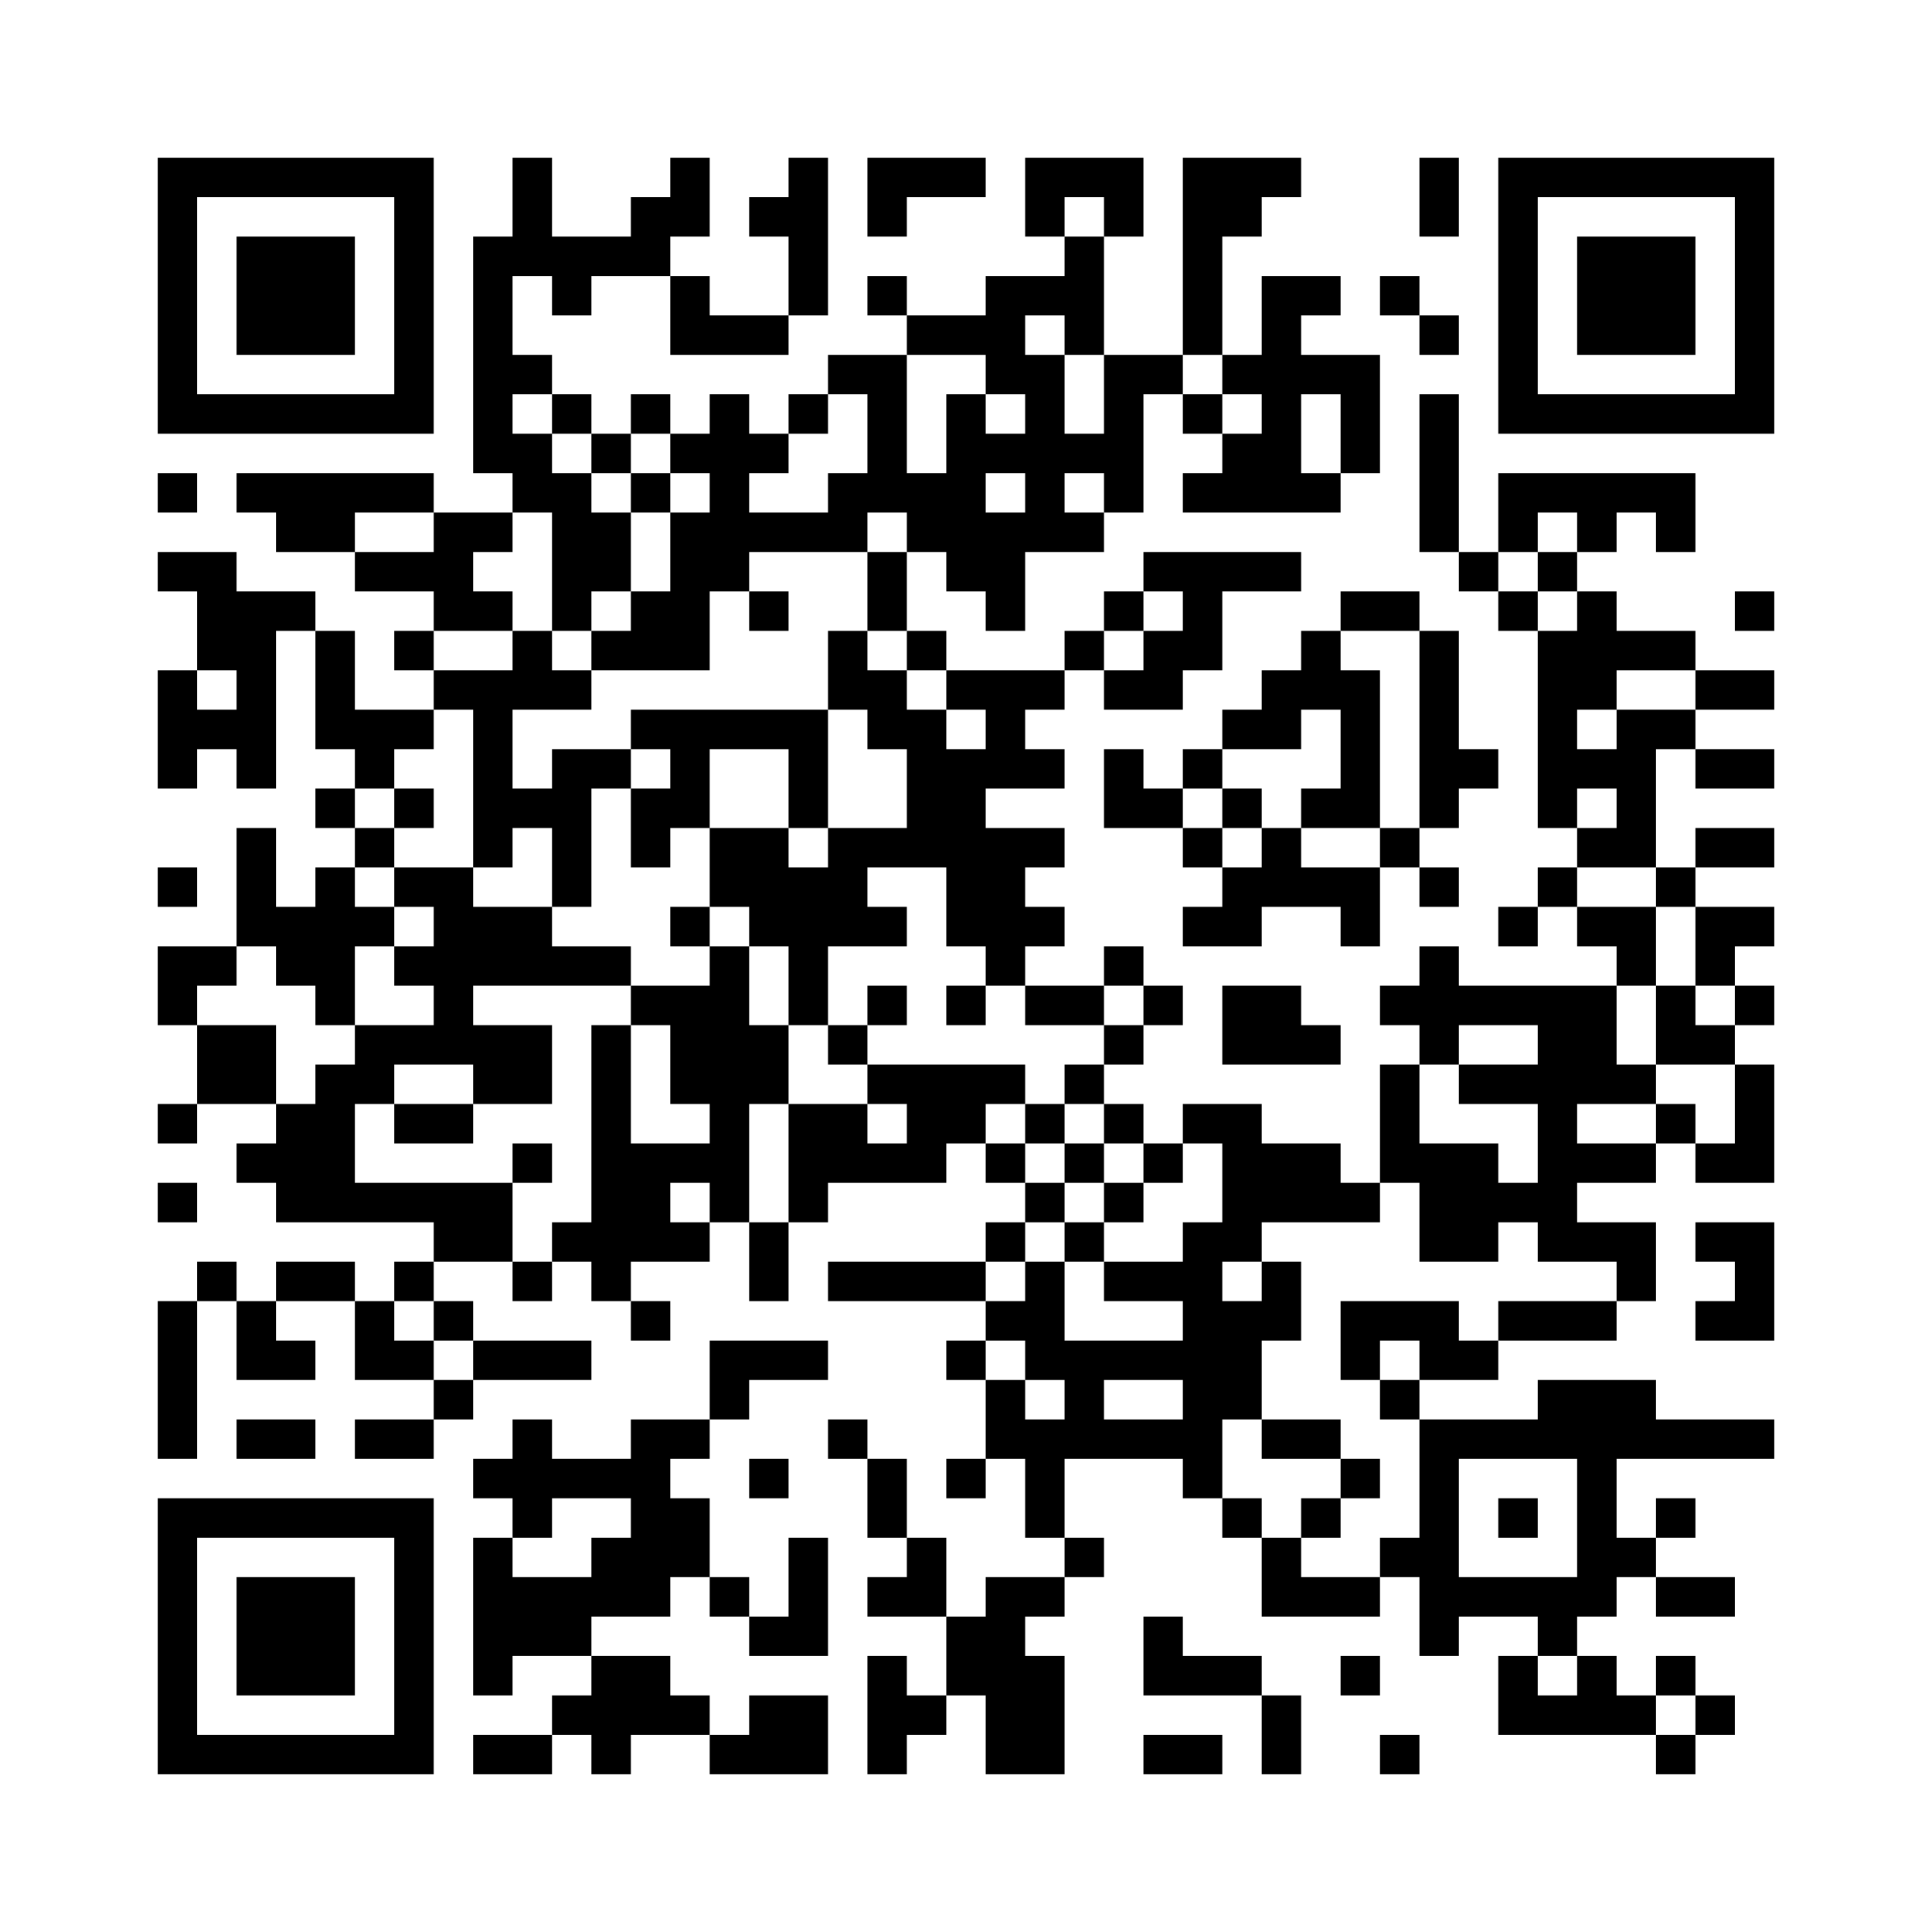
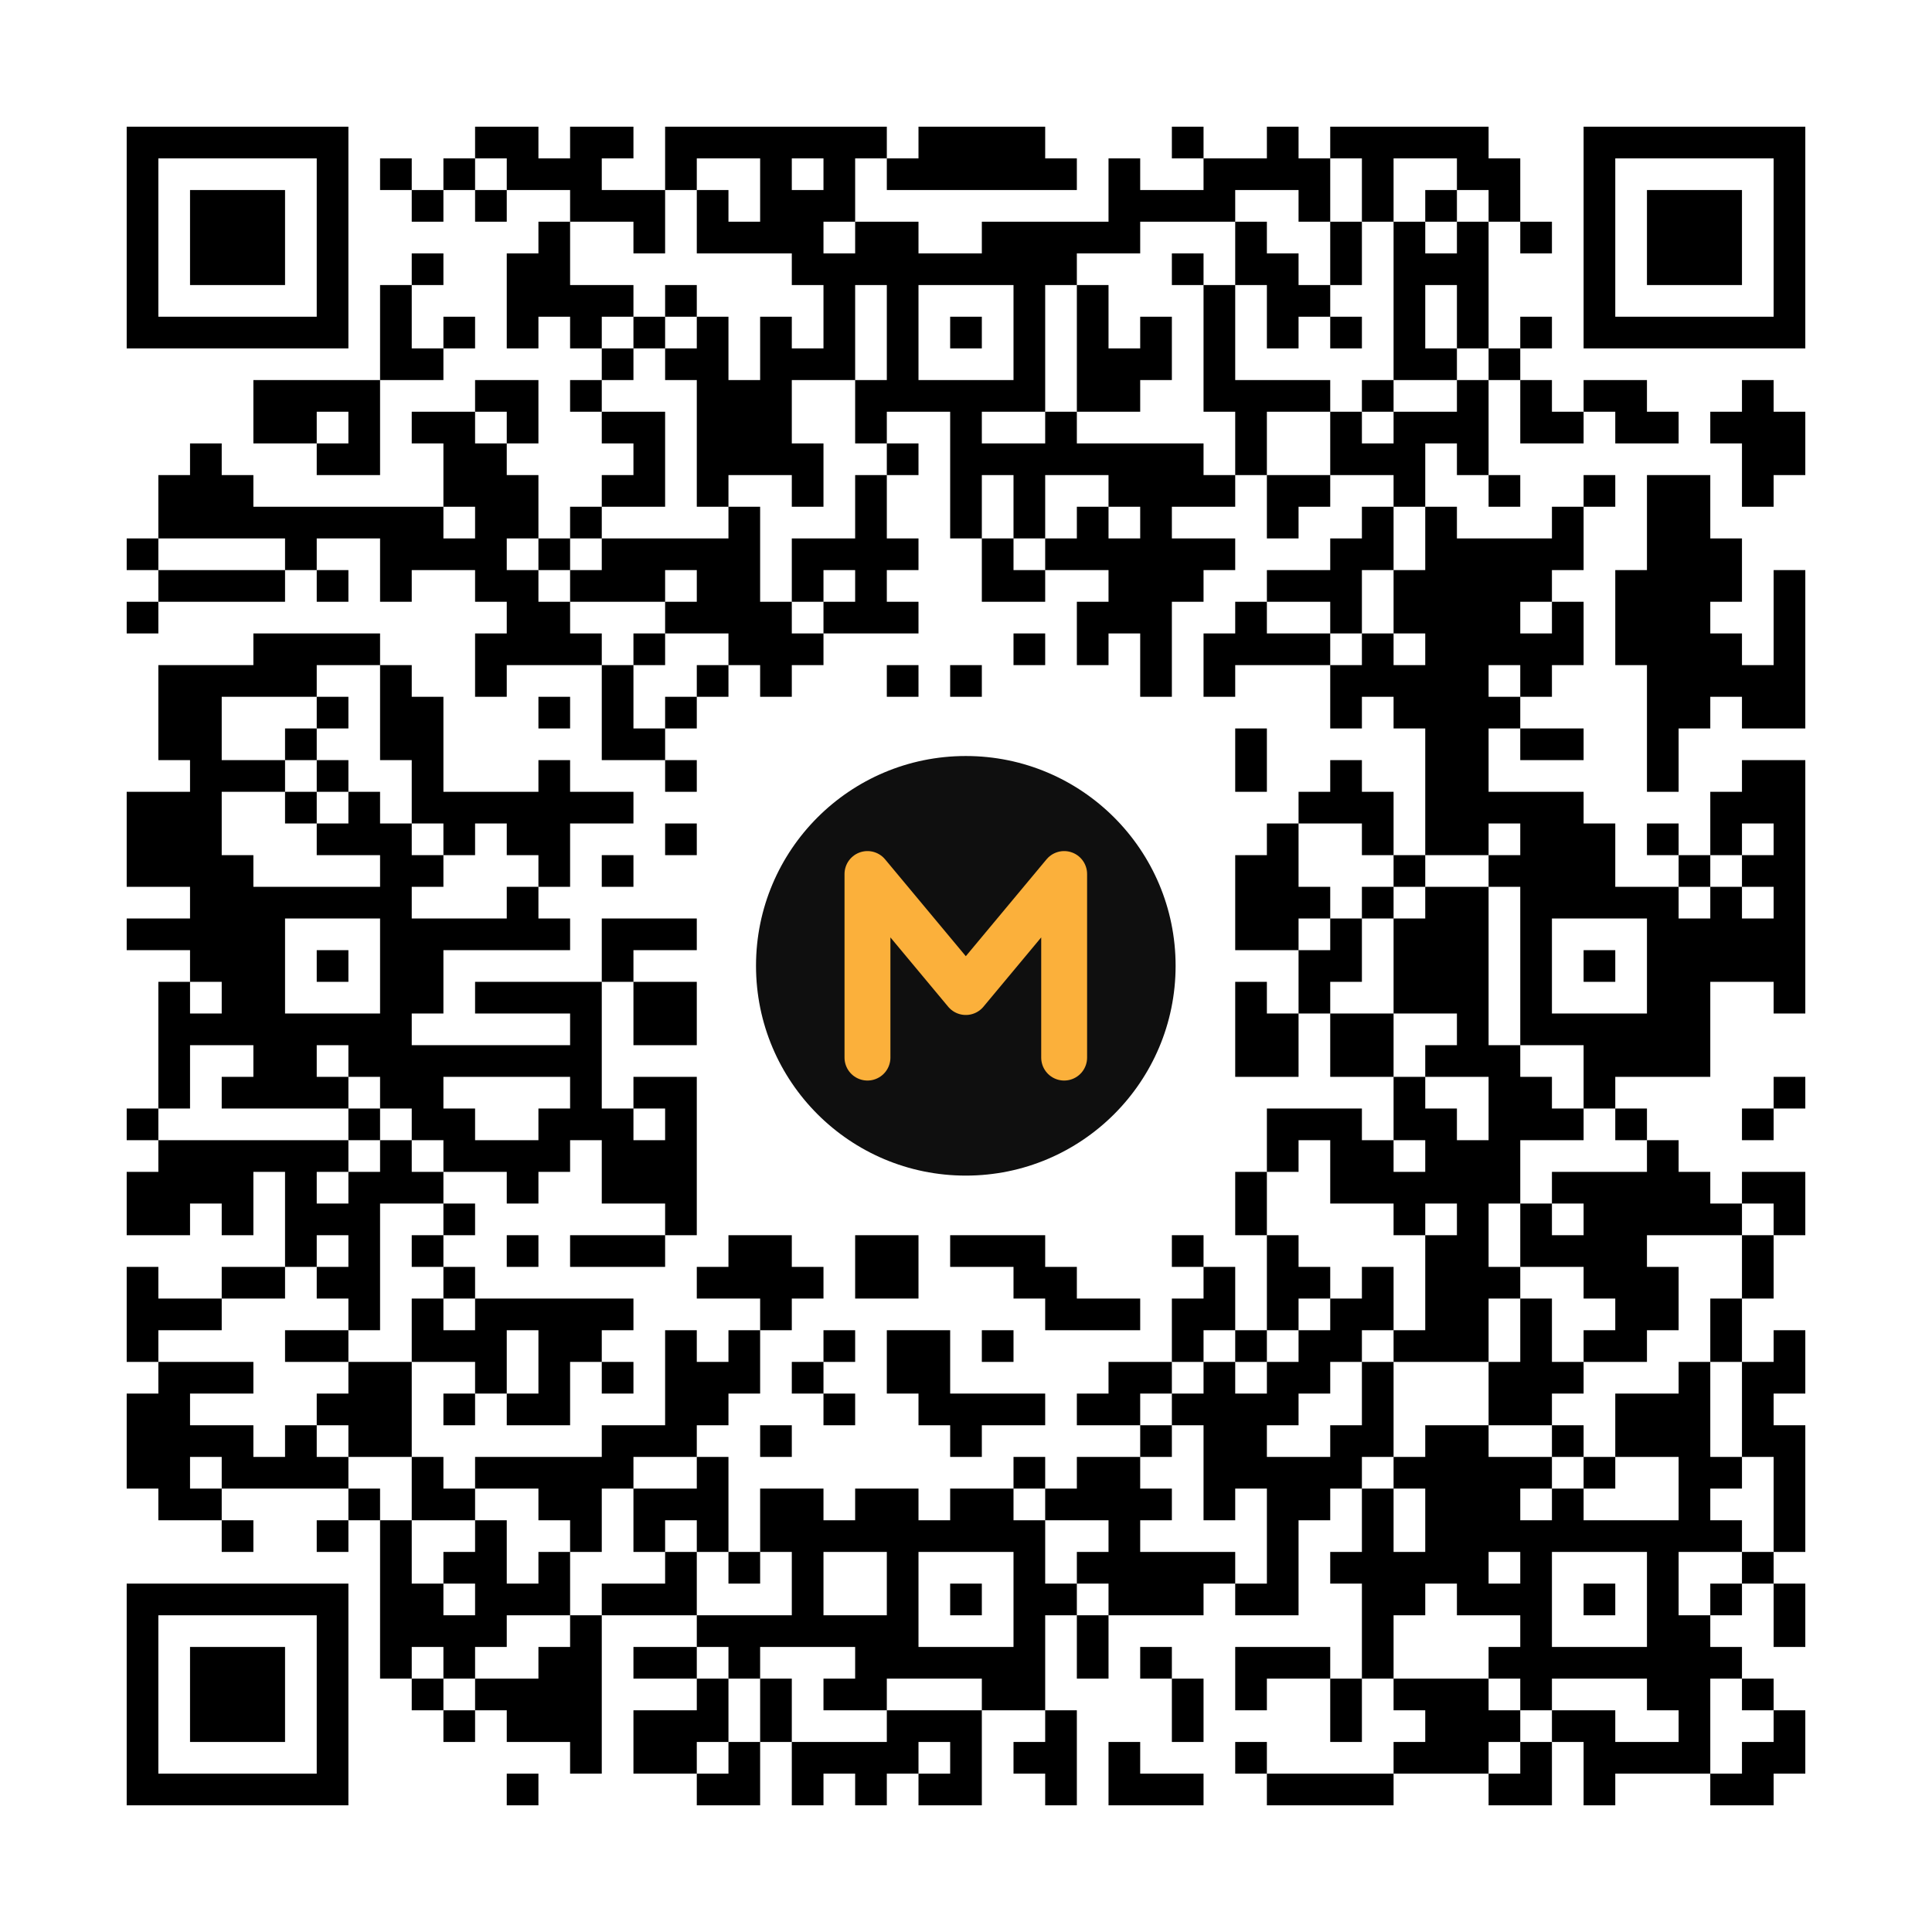
- <svg xmlns="http://www.w3.org/2000/svg" width="196" height="196" class="segno">
-   <g transform="scale(4)">
-     <path fill="#fff" d="M0 0h49v49h-49z" />
-     <path stroke="#000" d="M4 4.5h7m2 0h1m3 0h1m2 0h1m1 0h3m1 0h3m1 0h3m3 0h1m1 0h7m-41 1h1m5 0h1m2 0h1m2 0h2m1 0h2m1 0h1m3 0h1m1 0h1m1 0h2m4 0h1m1 0h1m5 0h1m-41 1h1m1 0h3m1 0h1m1 0h5m3 0h1m6 0h1m2 0h1m7 0h1m1 0h3m1 0h1m-41 1h1m1 0h3m1 0h1m1 0h1m1 0h1m2 0h1m2 0h1m1 0h1m2 0h3m2 0h1m1 0h2m1 0h1m2 0h1m1 0h3m1 0h1m-41 1h1m1 0h3m1 0h1m1 0h1m4 0h3m3 0h3m1 0h1m2 0h1m1 0h1m3 0h1m1 0h1m1 0h3m1 0h1m-41 1h1m5 0h1m1 0h2m7 0h2m2 0h2m1 0h2m1 0h4m3 0h1m5 0h1m-41 1h7m1 0h1m1 0h1m1 0h1m1 0h1m1 0h1m1 0h1m1 0h1m1 0h1m1 0h1m1 0h1m1 0h1m1 0h1m1 0h1m1 0h7m-33 1h2m1 0h1m1 0h3m2 0h1m1 0h5m2 0h2m1 0h1m1 0h1m-33 1h1m1 0h5m2 0h2m1 0h1m1 0h1m2 0h4m1 0h1m1 0h1m1 0h4m2 0h1m1 0h5m-36 1h2m2 0h2m1 0h2m1 0h5m1 0h5m8 0h1m1 0h1m1 0h1m1 0h1m-39 1h2m3 0h3m2 0h2m1 0h2m3 0h1m1 0h2m3 0h4m4 0h1m1 0h1m-35 1h3m3 0h2m1 0h1m1 0h2m1 0h1m2 0h1m2 0h1m2 0h1m1 0h1m3 0h2m2 0h1m1 0h1m3 0h1m-40 1h2m1 0h1m1 0h1m2 0h1m1 0h3m3 0h1m1 0h1m3 0h1m1 0h2m2 0h1m2 0h1m2 0h4m-39 1h1m1 0h1m1 0h1m2 0h4m6 0h2m1 0h3m1 0h2m2 0h3m1 0h1m2 0h2m2 0h2m-41 1h3m1 0h3m1 0h1m3 0h5m1 0h2m1 0h1m5 0h2m1 0h1m1 0h1m2 0h1m1 0h2m-39 1h1m1 0h1m2 0h1m2 0h1m1 0h2m1 0h1m2 0h1m2 0h4m1 0h1m1 0h1m3 0h1m1 0h2m1 0h3m1 0h2m-37 1h1m1 0h1m1 0h3m1 0h2m2 0h1m2 0h2m3 0h2m1 0h1m1 0h2m1 0h1m2 0h1m1 0h1m-36 1h1m2 0h1m2 0h1m1 0h1m1 0h1m1 0h2m1 0h6m3 0h1m1 0h1m2 0h1m4 0h2m1 0h2m-41 1h1m1 0h1m1 0h1m1 0h2m2 0h1m3 0h4m2 0h2m5 0h4m1 0h1m2 0h1m2 0h1m-37 1h4m1 0h3m3 0h1m1 0h4m1 0h3m3 0h2m2 0h1m3 0h1m1 0h2m1 0h2m-41 1h2m1 0h2m1 0h6m2 0h1m1 0h1m4 0h1m2 0h1m7 0h1m4 0h1m1 0h1m-40 1h1m3 0h1m2 0h1m4 0h3m1 0h1m1 0h1m1 0h1m1 0h2m1 0h1m1 0h2m2 0h6m1 0h1m1 0h1m-40 1h2m2 0h5m1 0h1m1 0h3m1 0h1m6 0h1m2 0h3m2 0h1m2 0h2m1 0h2m-39 1h2m1 0h2m2 0h2m1 0h1m1 0h3m2 0h4m1 0h1m7 0h1m1 0h5m2 0h1m-41 1h1m2 0h2m1 0h2m3 0h1m2 0h1m1 0h2m1 0h2m1 0h1m1 0h1m1 0h2m3 0h1m3 0h1m2 0h1m1 0h1m-39 1h3m4 0h1m1 0h4m1 0h4m1 0h1m1 0h1m1 0h1m1 0h3m1 0h3m1 0h3m1 0h2m-41 1h1m2 0h6m2 0h2m1 0h1m1 0h1m5 0h1m1 0h1m2 0h4m1 0h4m-29 1h2m1 0h4m1 0h1m5 0h1m1 0h1m2 0h2m4 0h2m1 0h3m1 0h2m-40 1h1m1 0h2m1 0h1m2 0h1m1 0h1m3 0h1m1 0h4m1 0h1m1 0h3m1 0h1m8 0h1m2 0h1m-41 1h1m1 0h1m2 0h1m1 0h1m4 0h1m8 0h2m3 0h3m1 0h3m1 0h3m2 0h2m-41 1h1m1 0h2m1 0h2m1 0h3m3 0h3m3 0h1m1 0h6m2 0h1m1 0h2m-34 1h1m6 0h1m6 0h1m6 0h1m1 0h1m2 0h2m3 0h1m3 0h3m-38 1h1m1 0h2m1 0h2m2 0h1m2 0h2m3 0h1m3 0h6m1 0h2m2 0h9m-33 1h5m2 0h1m2 0h1m1 0h1m1 0h1m3 0h1m3 0h1m1 0h1m3 0h1m-37 1h7m2 0h1m2 0h2m4 0h1m3 0h1m4 0h1m1 0h1m2 0h1m1 0h1m1 0h1m1 0h1m-39 1h1m5 0h1m1 0h1m2 0h3m2 0h1m2 0h1m3 0h1m4 0h1m2 0h2m3 0h2m-38 1h1m1 0h3m1 0h1m1 0h5m1 0h1m1 0h1m1 0h2m1 0h2m5 0h3m1 0h5m1 0h2m-40 1h1m1 0h3m1 0h1m1 0h3m4 0h2m3 0h2m3 0h1m6 0h1m2 0h1m-36 1h1m1 0h3m1 0h1m1 0h1m2 0h2m5 0h1m1 0h3m2 0h3m2 0h1m3 0h1m1 0h1m1 0h1m-39 1h1m5 0h1m3 0h4m1 0h2m1 0h2m1 0h2m5 0h1m5 0h4m1 0h1m-40 1h7m1 0h2m1 0h1m2 0h3m1 0h1m2 0h2m2 0h2m1 0h1m2 0h1m6 0h1" />
+ <svg xmlns="http://www.w3.org/2000/svg" viewBox="0 0 61 61" width="305" height="305">
+   <rect width="61" height="61" fill="#ffffff" />
+   <path fill="#000000" d="M4 4h7v1h-7zM15 4h2v1h-2zM18 4h2v1h-2zM21 4h7v1h-7zM29 4h4v1h-4zM37 4h1v1h-1zM40 4h1v1h-1zM42 4h5v1h-5zM50 4h7v1h-7zM4 5h1v1h-1zM10 5h1v1h-1zM12 5h1v1h-1zM14 5h1v1h-1zM16 5h3v1h-3zM21 5h1v1h-1zM24 5h1v1h-1zM26 5h1v1h-1zM28 5h6v1h-6zM35 5h1v1h-1zM38 5h4v1h-4zM43 5h1v1h-1zM46 5h2v1h-2zM50 5h1v1h-1zM56 5h1v1h-1zM4 6h1v1h-1zM6 6h3v1h-3zM10 6h1v1h-1zM13 6h1v1h-1zM15 6h1v1h-1zM18 6h3v1h-3zM22 6h1v1h-1zM24 6h3v1h-3zM35 6h4v1h-4zM41 6h1v1h-1zM43 6h1v1h-1zM45 6h1v1h-1zM47 6h1v1h-1zM50 6h1v1h-1zM52 6h3v1h-3zM56 6h1v1h-1zM4 7h1v1h-1zM6 7h3v1h-3zM10 7h1v1h-1zM17 7h1v1h-1zM20 7h1v1h-1zM22 7h4v1h-4zM27 7h2v1h-2zM31 7h5v1h-5zM39 7h1v1h-1zM42 7h1v1h-1zM44 7h1v1h-1zM46 7h1v1h-1zM48 7h1v1h-1zM50 7h1v1h-1zM52 7h3v1h-3zM56 7h1v1h-1zM4 8h1v1h-1zM6 8h3v1h-3zM10 8h1v1h-1zM13 8h1v1h-1zM16 8h2v1h-2zM25 8h9v1h-9zM37 8h1v1h-1zM39 8h2v1h-2zM42 8h1v1h-1zM44 8h3v1h-3zM50 8h1v1h-1zM52 8h3v1h-3zM56 8h1v1h-1zM4 9h1v1h-1zM10 9h1v1h-1zM12 9h1v1h-1zM16 9h4v1h-4zM21 9h1v1h-1zM26 9h1v1h-1zM28 9h1v1h-1zM32 9h1v1h-1zM34 9h1v1h-1zM38 9h1v1h-1zM40 9h2v1h-2zM44 9h1v1h-1zM46 9h1v1h-1zM50 9h1v1h-1zM56 9h1v1h-1zM4 10h7v1h-7zM12 10h1v1h-1zM14 10h1v1h-1zM16 10h1v1h-1zM18 10h1v1h-1zM20 10h1v1h-1zM22 10h1v1h-1zM24 10h1v1h-1zM26 10h1v1h-1zM28 10h1v1h-1zM30 10h1v1h-1zM32 10h1v1h-1zM34 10h1v1h-1zM36 10h1v1h-1zM38 10h1v1h-1zM40 10h1v1h-1zM42 10h1v1h-1zM44 10h1v1h-1zM46 10h1v1h-1zM48 10h1v1h-1zM50 10h7v1h-7zM12 11h2v1h-2zM19 11h1v1h-1zM21 11h2v1h-2zM24 11h3v1h-3zM28 11h1v1h-1zM32 11h1v1h-1zM34 11h3v1h-3zM38 11h1v1h-1zM44 11h2v1h-2zM47 11h1v1h-1zM8 12h4v1h-4zM15 12h2v1h-2zM18 12h1v1h-1zM22 12h3v1h-3zM27 12h6v1h-6zM34 12h2v1h-2zM38 12h4v1h-4zM43 12h1v1h-1zM46 12h1v1h-1zM48 12h1v1h-1zM50 12h2v1h-2zM55 12h1v1h-1zM8 13h2v1h-2zM11 13h1v1h-1zM13 13h2v1h-2zM16 13h1v1h-1zM19 13h2v1h-2zM22 13h3v1h-3zM27 13h1v1h-1zM30 13h1v1h-1zM33 13h1v1h-1zM39 13h1v1h-1zM42 13h1v1h-1zM44 13h3v1h-3zM48 13h2v1h-2zM51 13h2v1h-2zM54 13h3v1h-3zM6 14h1v1h-1zM10 14h2v1h-2zM14 14h2v1h-2zM20 14h1v1h-1zM22 14h4v1h-4zM28 14h1v1h-1zM30 14h8v1h-8zM39 14h1v1h-1zM42 14h3v1h-3zM46 14h1v1h-1zM55 14h2v1h-2zM5 15h3v1h-3zM14 15h3v1h-3zM19 15h2v1h-2zM22 15h1v1h-1zM25 15h1v1h-1zM27 15h1v1h-1zM30 15h1v1h-1zM32 15h1v1h-1zM35 15h4v1h-4zM40 15h2v1h-2zM44 15h1v1h-1zM47 15h1v1h-1zM50 15h1v1h-1zM52 15h2v1h-2zM55 15h1v1h-1zM5 16h9v1h-9zM15 16h2v1h-2zM18 16h1v1h-1zM23 16h1v1h-1zM27 16h1v1h-1zM30 16h1v1h-1zM32 16h1v1h-1zM34 16h1v1h-1zM36 16h1v1h-1zM40 16h1v1h-1zM43 16h1v1h-1zM45 16h1v1h-1zM49 16h1v1h-1zM52 16h2v1h-2zM4 17h1v1h-1zM9 17h1v1h-1zM12 17h4v1h-4zM17 17h1v1h-1zM19 17h5v1h-5zM25 17h4v1h-4zM31 17h1v1h-1zM33 17h6v1h-6zM42 17h2v1h-2zM45 17h5v1h-5zM52 17h3v1h-3zM5 18h4v1h-4zM10 18h1v1h-1zM12 18h1v1h-1zM15 18h2v1h-2zM18 18h3v1h-3zM22 18h2v1h-2zM25 18h1v1h-1zM27 18h1v1h-1zM31 18h2v1h-2zM35 18h3v1h-3zM40 18h3v1h-3zM44 18h5v1h-5zM51 18h4v1h-4zM56 18h1v1h-1zM4 19h1v1h-1zM16 19h2v1h-2zM21 19h4v1h-4zM26 19h3v1h-3zM34 19h3v1h-3zM39 19h1v1h-1zM42 19h1v1h-1zM44 19h4v1h-4zM49 19h1v1h-1zM51 19h3v1h-3zM56 19h1v1h-1zM8 20h4v1h-4zM15 20h4v1h-4zM20 20h1v1h-1zM23 20h3v1h-3zM32 20h1v1h-1zM34 20h1v1h-1zM36 20h1v1h-1zM38 20h4v1h-4zM43 20h1v1h-1zM45 20h5v1h-5zM51 20h4v1h-4zM56 20h1v1h-1zM5 21h5v1h-5zM12 21h1v1h-1zM15 21h1v1h-1zM19 21h1v1h-1zM22 21h1v1h-1zM24 21h1v1h-1zM28 21h1v1h-1zM30 21h1v1h-1zM36 21h1v1h-1zM38 21h1v1h-1zM42 21h5v1h-5zM48 21h1v1h-1zM52 21h5v1h-5zM5 22h2v1h-2zM10 22h1v1h-1zM12 22h2v1h-2zM17 22h1v1h-1zM19 22h1v1h-1zM21 22h1v1h-1zM42 22h1v1h-1zM44 22h4v1h-4zM52 22h2v1h-2zM55 22h2v1h-2zM5 23h2v1h-2zM9 23h1v1h-1zM12 23h2v1h-2zM19 23h2v1h-2zM39 23h1v1h-1zM45 23h2v1h-2zM48 23h2v1h-2zM52 23h1v1h-1zM6 24h3v1h-3zM10 24h1v1h-1zM13 24h1v1h-1zM17 24h1v1h-1zM21 24h1v1h-1zM39 24h1v1h-1zM42 24h1v1h-1zM45 24h2v1h-2zM52 24h1v1h-1zM55 24h2v1h-2zM4 25h3v1h-3zM9 25h1v1h-1zM11 25h1v1h-1zM13 25h7v1h-7zM41 25h3v1h-3zM45 25h5v1h-5zM54 25h3v1h-3zM4 26h3v1h-3zM10 26h3v1h-3zM14 26h1v1h-1zM16 26h2v1h-2zM21 26h1v1h-1zM40 26h1v1h-1zM43 26h1v1h-1zM45 26h2v1h-2zM48 26h3v1h-3zM52 26h1v1h-1zM54 26h1v1h-1zM56 26h1v1h-1zM4 27h4v1h-4zM12 27h2v1h-2zM17 27h1v1h-1zM19 27h1v1h-1zM39 27h2v1h-2zM44 27h1v1h-1zM47 27h4v1h-4zM53 27h1v1h-1zM55 27h2v1h-2zM6 28h7v1h-7zM16 28h1v1h-1zM39 28h3v1h-3zM43 28h1v1h-1zM45 28h2v1h-2zM48 28h5v1h-5zM54 28h1v1h-1zM56 28h1v1h-1zM4 29h5v1h-5zM12 29h6v1h-6zM19 29h3v1h-3zM39 29h2v1h-2zM42 29h1v1h-1zM44 29h3v1h-3zM48 29h1v1h-1zM52 29h5v1h-5zM6 30h3v1h-3zM10 30h1v1h-1zM12 30h2v1h-2zM19 30h1v1h-1zM41 30h2v1h-2zM44 30h3v1h-3zM48 30h1v1h-1zM50 30h1v1h-1zM52 30h5v1h-5zM5 31h1v1h-1zM7 31h2v1h-2zM12 31h2v1h-2zM15 31h4v1h-4zM20 31h2v1h-2zM39 31h1v1h-1zM41 31h1v1h-1zM44 31h3v1h-3zM48 31h1v1h-1zM52 31h2v1h-2zM56 31h1v1h-1zM5 32h8v1h-8zM18 32h1v1h-1zM20 32h2v1h-2zM39 32h2v1h-2zM42 32h2v1h-2zM46 32h1v1h-1zM48 32h6v1h-6zM5 33h1v1h-1zM8 33h2v1h-2zM11 33h8v1h-8zM39 33h2v1h-2zM42 33h2v1h-2zM45 33h3v1h-3zM50 33h4v1h-4zM5 34h1v1h-1zM7 34h4v1h-4zM12 34h2v1h-2zM18 34h1v1h-1zM20 34h2v1h-2zM44 34h1v1h-1zM47 34h2v1h-2zM50 34h1v1h-1zM56 34h1v1h-1zM4 35h1v1h-1zM11 35h1v1h-1zM13 35h2v1h-2zM17 35h3v1h-3zM21 35h1v1h-1zM40 35h3v1h-3zM44 35h2v1h-2zM47 35h3v1h-3zM51 35h1v1h-1zM55 35h1v1h-1zM5 36h6v1h-6zM12 36h1v1h-1zM14 36h4v1h-4zM19 36h3v1h-3zM40 36h1v1h-1zM42 36h2v1h-2zM45 36h3v1h-3zM52 36h1v1h-1zM4 37h4v1h-4zM9 37h1v1h-1zM11 37h3v1h-3zM16 37h1v1h-1zM19 37h3v1h-3zM39 37h1v1h-1zM42 37h6v1h-6zM49 37h5v1h-5zM55 37h2v1h-2zM4 38h2v1h-2zM7 38h1v1h-1zM9 38h3v1h-3zM14 38h1v1h-1zM21 38h1v1h-1zM39 38h1v1h-1zM44 38h1v1h-1zM46 38h1v1h-1zM48 38h1v1h-1zM50 38h5v1h-5zM56 38h1v1h-1zM9 39h1v1h-1zM11 39h1v1h-1zM13 39h1v1h-1zM16 39h1v1h-1zM18 39h3v1h-3zM23 39h2v1h-2zM27 39h2v1h-2zM30 39h3v1h-3zM37 39h1v1h-1zM40 39h1v1h-1zM45 39h2v1h-2zM48 39h4v1h-4zM55 39h1v1h-1zM4 40h1v1h-1zM7 40h2v1h-2zM10 40h2v1h-2zM14 40h1v1h-1zM22 40h4v1h-4zM27 40h2v1h-2zM32 40h2v1h-2zM38 40h1v1h-1zM40 40h2v1h-2zM43 40h1v1h-1zM45 40h3v1h-3zM50 40h3v1h-3zM55 40h1v1h-1zM4 41h3v1h-3zM11 41h1v1h-1zM13 41h1v1h-1zM15 41h5v1h-5zM24 41h1v1h-1zM33 41h3v1h-3zM37 41h2v1h-2zM40 41h1v1h-1zM42 41h2v1h-2zM45 41h2v1h-2zM48 41h1v1h-1zM51 41h2v1h-2zM54 41h1v1h-1zM4 42h1v1h-1zM9 42h2v1h-2zM13 42h3v1h-3zM17 42h2v1h-2zM21 42h1v1h-1zM23 42h1v1h-1zM26 42h1v1h-1zM28 42h2v1h-2zM31 42h1v1h-1zM37 42h1v1h-1zM39 42h1v1h-1zM41 42h2v1h-2zM44 42h3v1h-3zM48 42h1v1h-1zM50 42h2v1h-2zM54 42h1v1h-1zM56 42h1v1h-1zM5 43h3v1h-3zM11 43h2v1h-2zM15 43h1v1h-1zM17 43h1v1h-1zM19 43h1v1h-1zM21 43h3v1h-3zM25 43h1v1h-1zM28 43h2v1h-2zM35 43h2v1h-2zM38 43h1v1h-1zM40 43h2v1h-2zM43 43h1v1h-1zM47 43h3v1h-3zM53 43h1v1h-1zM55 43h2v1h-2zM4 44h2v1h-2zM10 44h3v1h-3zM14 44h1v1h-1zM16 44h2v1h-2zM21 44h2v1h-2zM26 44h1v1h-1zM29 44h4v1h-4zM34 44h2v1h-2zM37 44h4v1h-4zM43 44h1v1h-1zM47 44h2v1h-2zM51 44h3v1h-3zM55 44h1v1h-1zM4 45h4v1h-4zM9 45h1v1h-1zM11 45h2v1h-2zM19 45h3v1h-3zM24 45h1v1h-1zM30 45h1v1h-1zM36 45h1v1h-1zM38 45h2v1h-2zM42 45h2v1h-2zM45 45h2v1h-2zM49 45h1v1h-1zM51 45h3v1h-3zM55 45h2v1h-2zM4 46h2v1h-2zM7 46h4v1h-4zM13 46h1v1h-1zM15 46h5v1h-5zM22 46h1v1h-1zM32 46h1v1h-1zM34 46h2v1h-2zM38 46h5v1h-5zM44 46h5v1h-5zM50 46h1v1h-1zM53 46h2v1h-2zM56 46h1v1h-1zM5 47h2v1h-2zM11 47h1v1h-1zM13 47h2v1h-2zM17 47h2v1h-2zM20 47h3v1h-3zM24 47h2v1h-2zM27 47h2v1h-2zM30 47h2v1h-2zM33 47h4v1h-4zM38 47h1v1h-1zM40 47h2v1h-2zM43 47h1v1h-1zM45 47h3v1h-3zM49 47h1v1h-1zM53 47h1v1h-1zM56 47h1v1h-1zM7 48h1v1h-1zM10 48h1v1h-1zM12 48h1v1h-1zM15 48h1v1h-1zM18 48h1v1h-1zM20 48h1v1h-1zM22 48h1v1h-1zM24 48h9v1h-9zM35 48h1v1h-1zM40 48h1v1h-1zM43 48h1v1h-1zM45 48h10v1h-10zM56 48h1v1h-1zM12 49h1v1h-1zM14 49h2v1h-2zM17 49h1v1h-1zM21 49h1v1h-1zM23 49h1v1h-1zM25 49h1v1h-1zM28 49h1v1h-1zM32 49h1v1h-1zM34 49h5v1h-5zM40 49h1v1h-1zM42 49h5v1h-5zM48 49h1v1h-1zM52 49h1v1h-1zM55 49h1v1h-1zM4 50h7v1h-7zM12 50h2v1h-2zM15 50h3v1h-3zM19 50h3v1h-3zM25 50h1v1h-1zM28 50h1v1h-1zM30 50h1v1h-1zM32 50h2v1h-2zM35 50h3v1h-3zM39 50h2v1h-2zM43 50h2v1h-2zM46 50h3v1h-3zM50 50h1v1h-1zM52 50h1v1h-1zM54 50h1v1h-1zM56 50h1v1h-1zM4 51h1v1h-1zM10 51h1v1h-1zM12 51h4v1h-4zM18 51h1v1h-1zM22 51h7v1h-7zM32 51h1v1h-1zM34 51h1v1h-1zM43 51h1v1h-1zM48 51h1v1h-1zM52 51h2v1h-2zM56 51h1v1h-1zM4 52h1v1h-1zM6 52h3v1h-3zM10 52h1v1h-1zM12 52h1v1h-1zM14 52h1v1h-1zM17 52h2v1h-2zM20 52h2v1h-2zM23 52h1v1h-1zM27 52h6v1h-6zM34 52h1v1h-1zM36 52h1v1h-1zM39 52h3v1h-3zM43 52h1v1h-1zM47 52h8v1h-8zM4 53h1v1h-1zM6 53h3v1h-3zM10 53h1v1h-1zM13 53h1v1h-1zM15 53h4v1h-4zM22 53h1v1h-1zM24 53h1v1h-1zM26 53h2v1h-2zM31 53h2v1h-2zM37 53h1v1h-1zM39 53h1v1h-1zM42 53h1v1h-1zM44 53h3v1h-3zM48 53h1v1h-1zM52 53h2v1h-2zM55 53h1v1h-1zM4 54h1v1h-1zM6 54h3v1h-3zM10 54h1v1h-1zM14 54h1v1h-1zM16 54h3v1h-3zM20 54h3v1h-3zM24 54h1v1h-1zM28 54h3v1h-3zM33 54h1v1h-1zM37 54h1v1h-1zM42 54h1v1h-1zM45 54h3v1h-3zM49 54h2v1h-2zM53 54h1v1h-1zM56 54h1v1h-1zM4 55h1v1h-1zM10 55h1v1h-1zM18 55h1v1h-1zM20 55h2v1h-2zM23 55h1v1h-1zM25 55h4v1h-4zM30 55h1v1h-1zM32 55h2v1h-2zM35 55h1v1h-1zM39 55h1v1h-1zM44 55h3v1h-3zM48 55h1v1h-1zM50 55h4v1h-4zM55 55h2v1h-2zM4 56h7v1h-7zM16 56h1v1h-1zM22 56h2v1h-2zM25 56h1v1h-1zM27 56h1v1h-1zM29 56h2v1h-2zM33 56h1v1h-1zM35 56h3v1h-3zM40 56h4v1h-4zM47 56h2v1h-2zM50 56h1v1h-1zM54 56h2v1h-2z" />
+   <g transform="translate(23.87 23.87) scale(0.207)">
+     <circle cx="32" cy="32" r="32" fill="#0F0F0F" />
+     <path d="M17 46V18L32 36L47 18V46" fill="none" stroke="#FBB03B" stroke-width="7" stroke-linecap="round" stroke-linejoin="round" />
  </g>
</svg>
